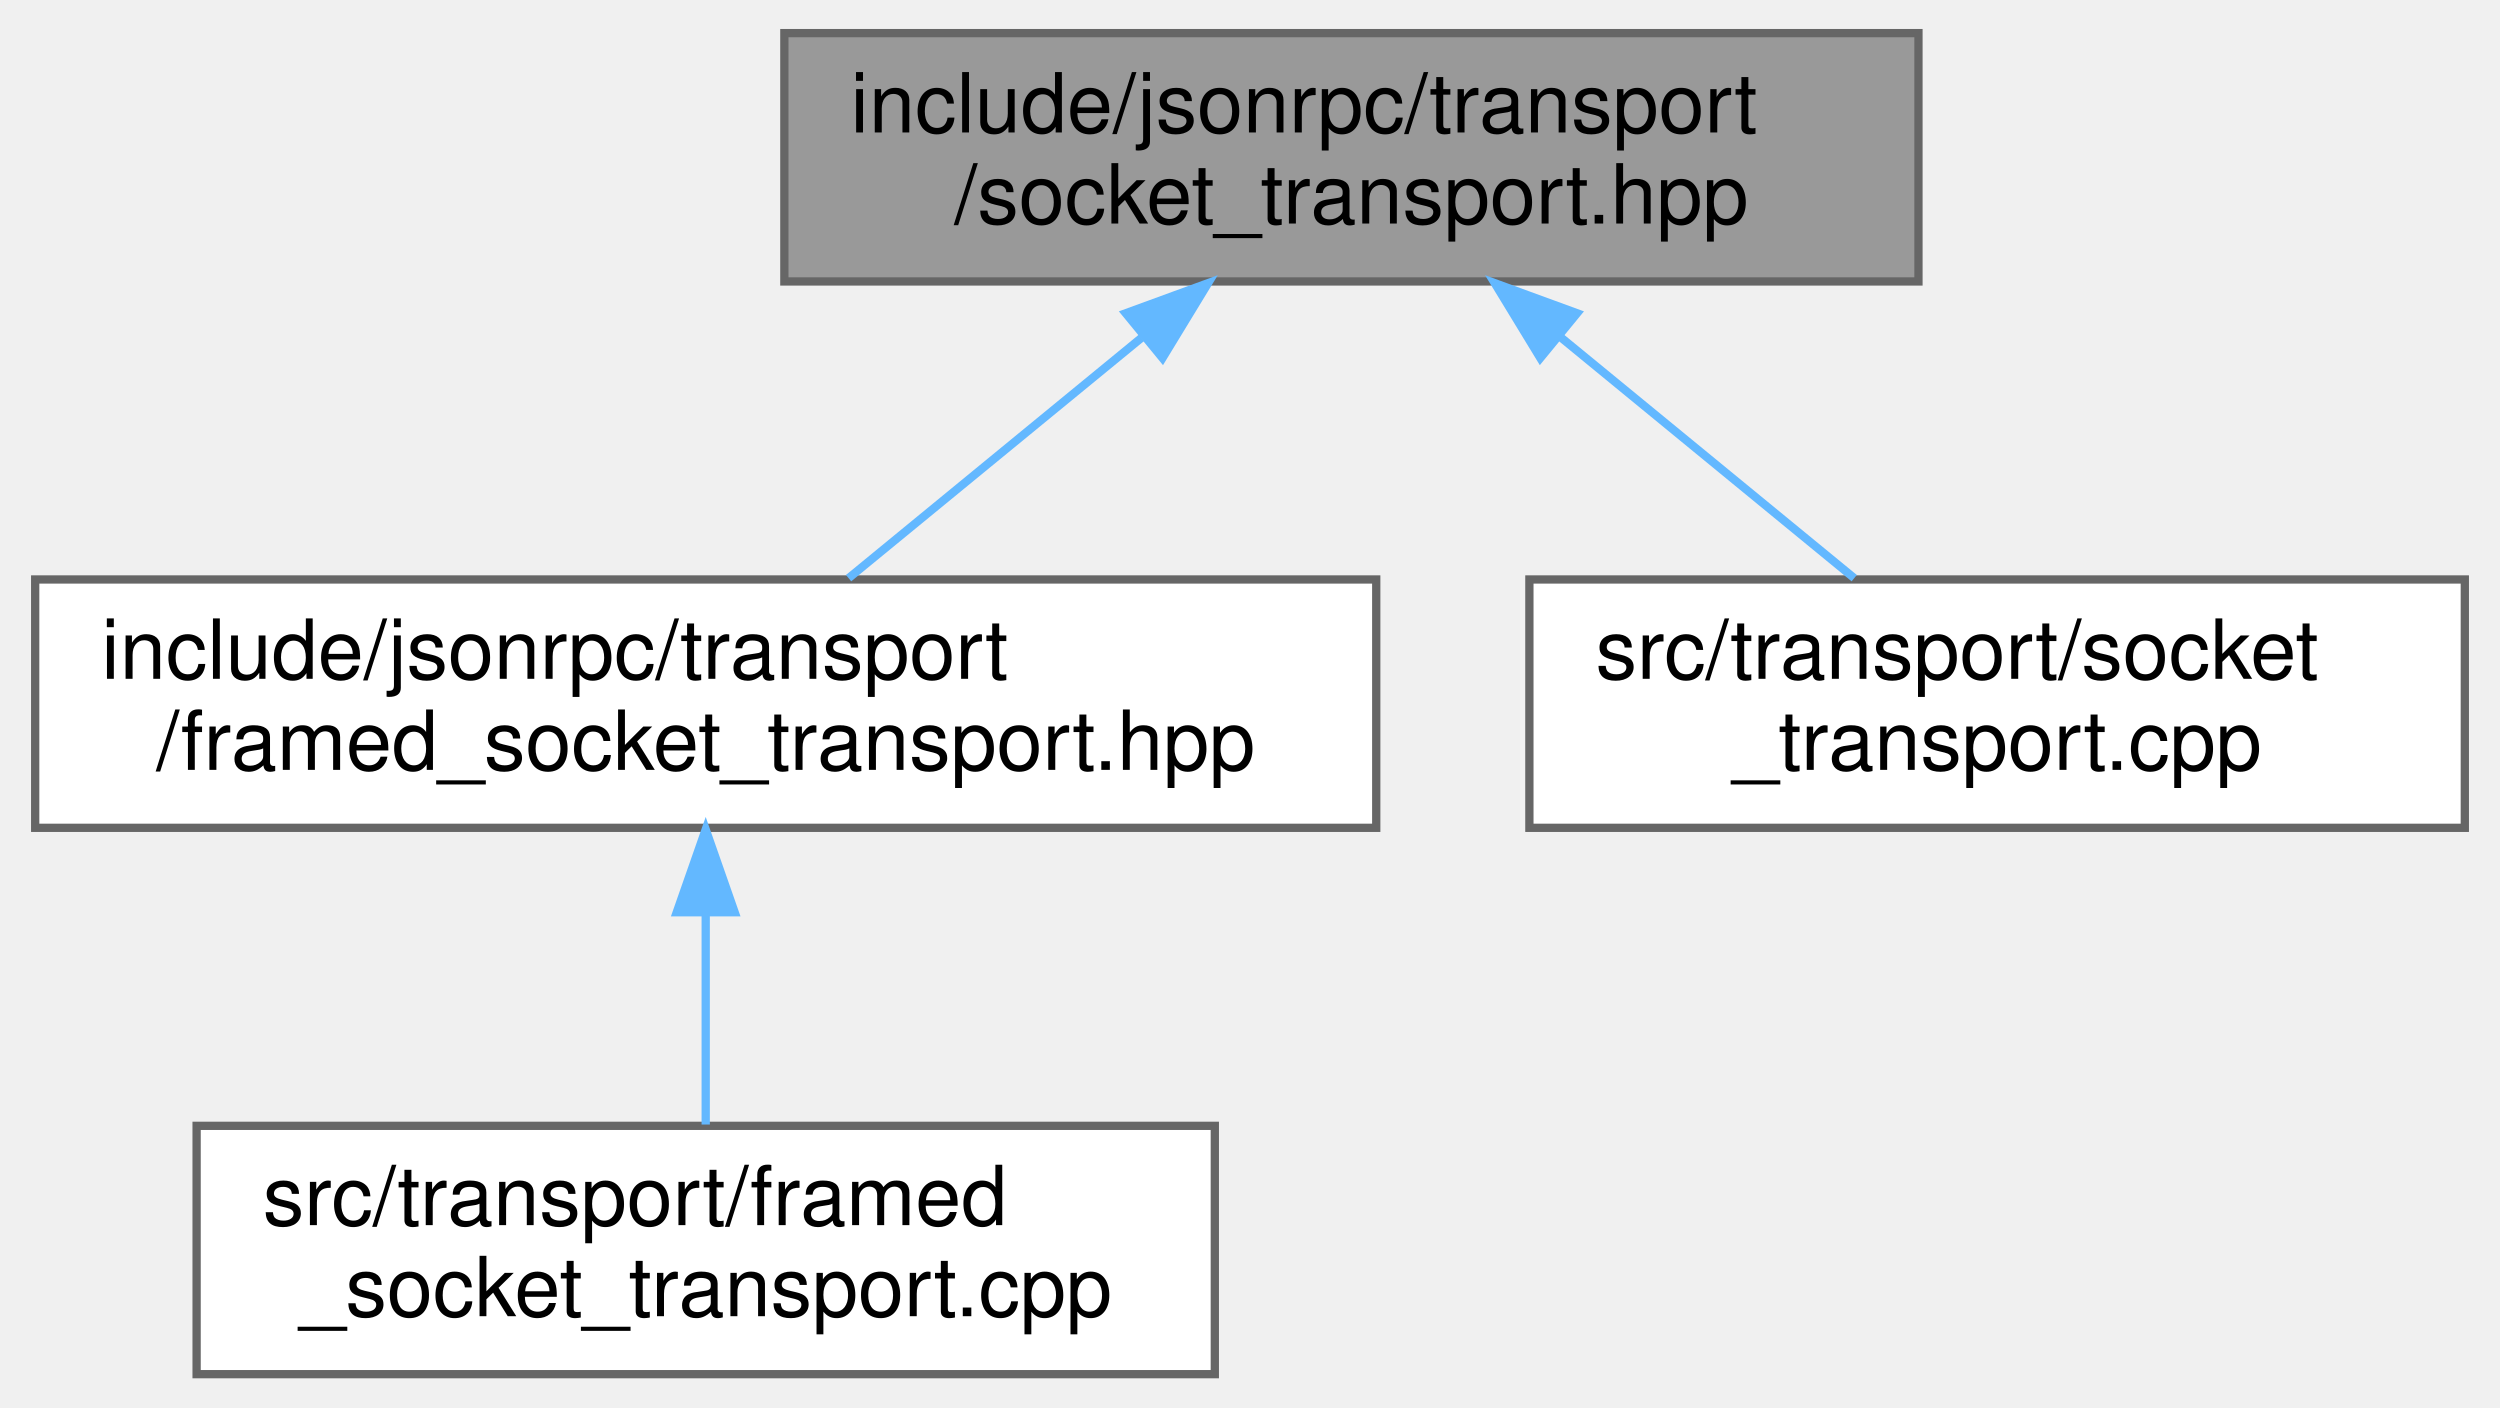
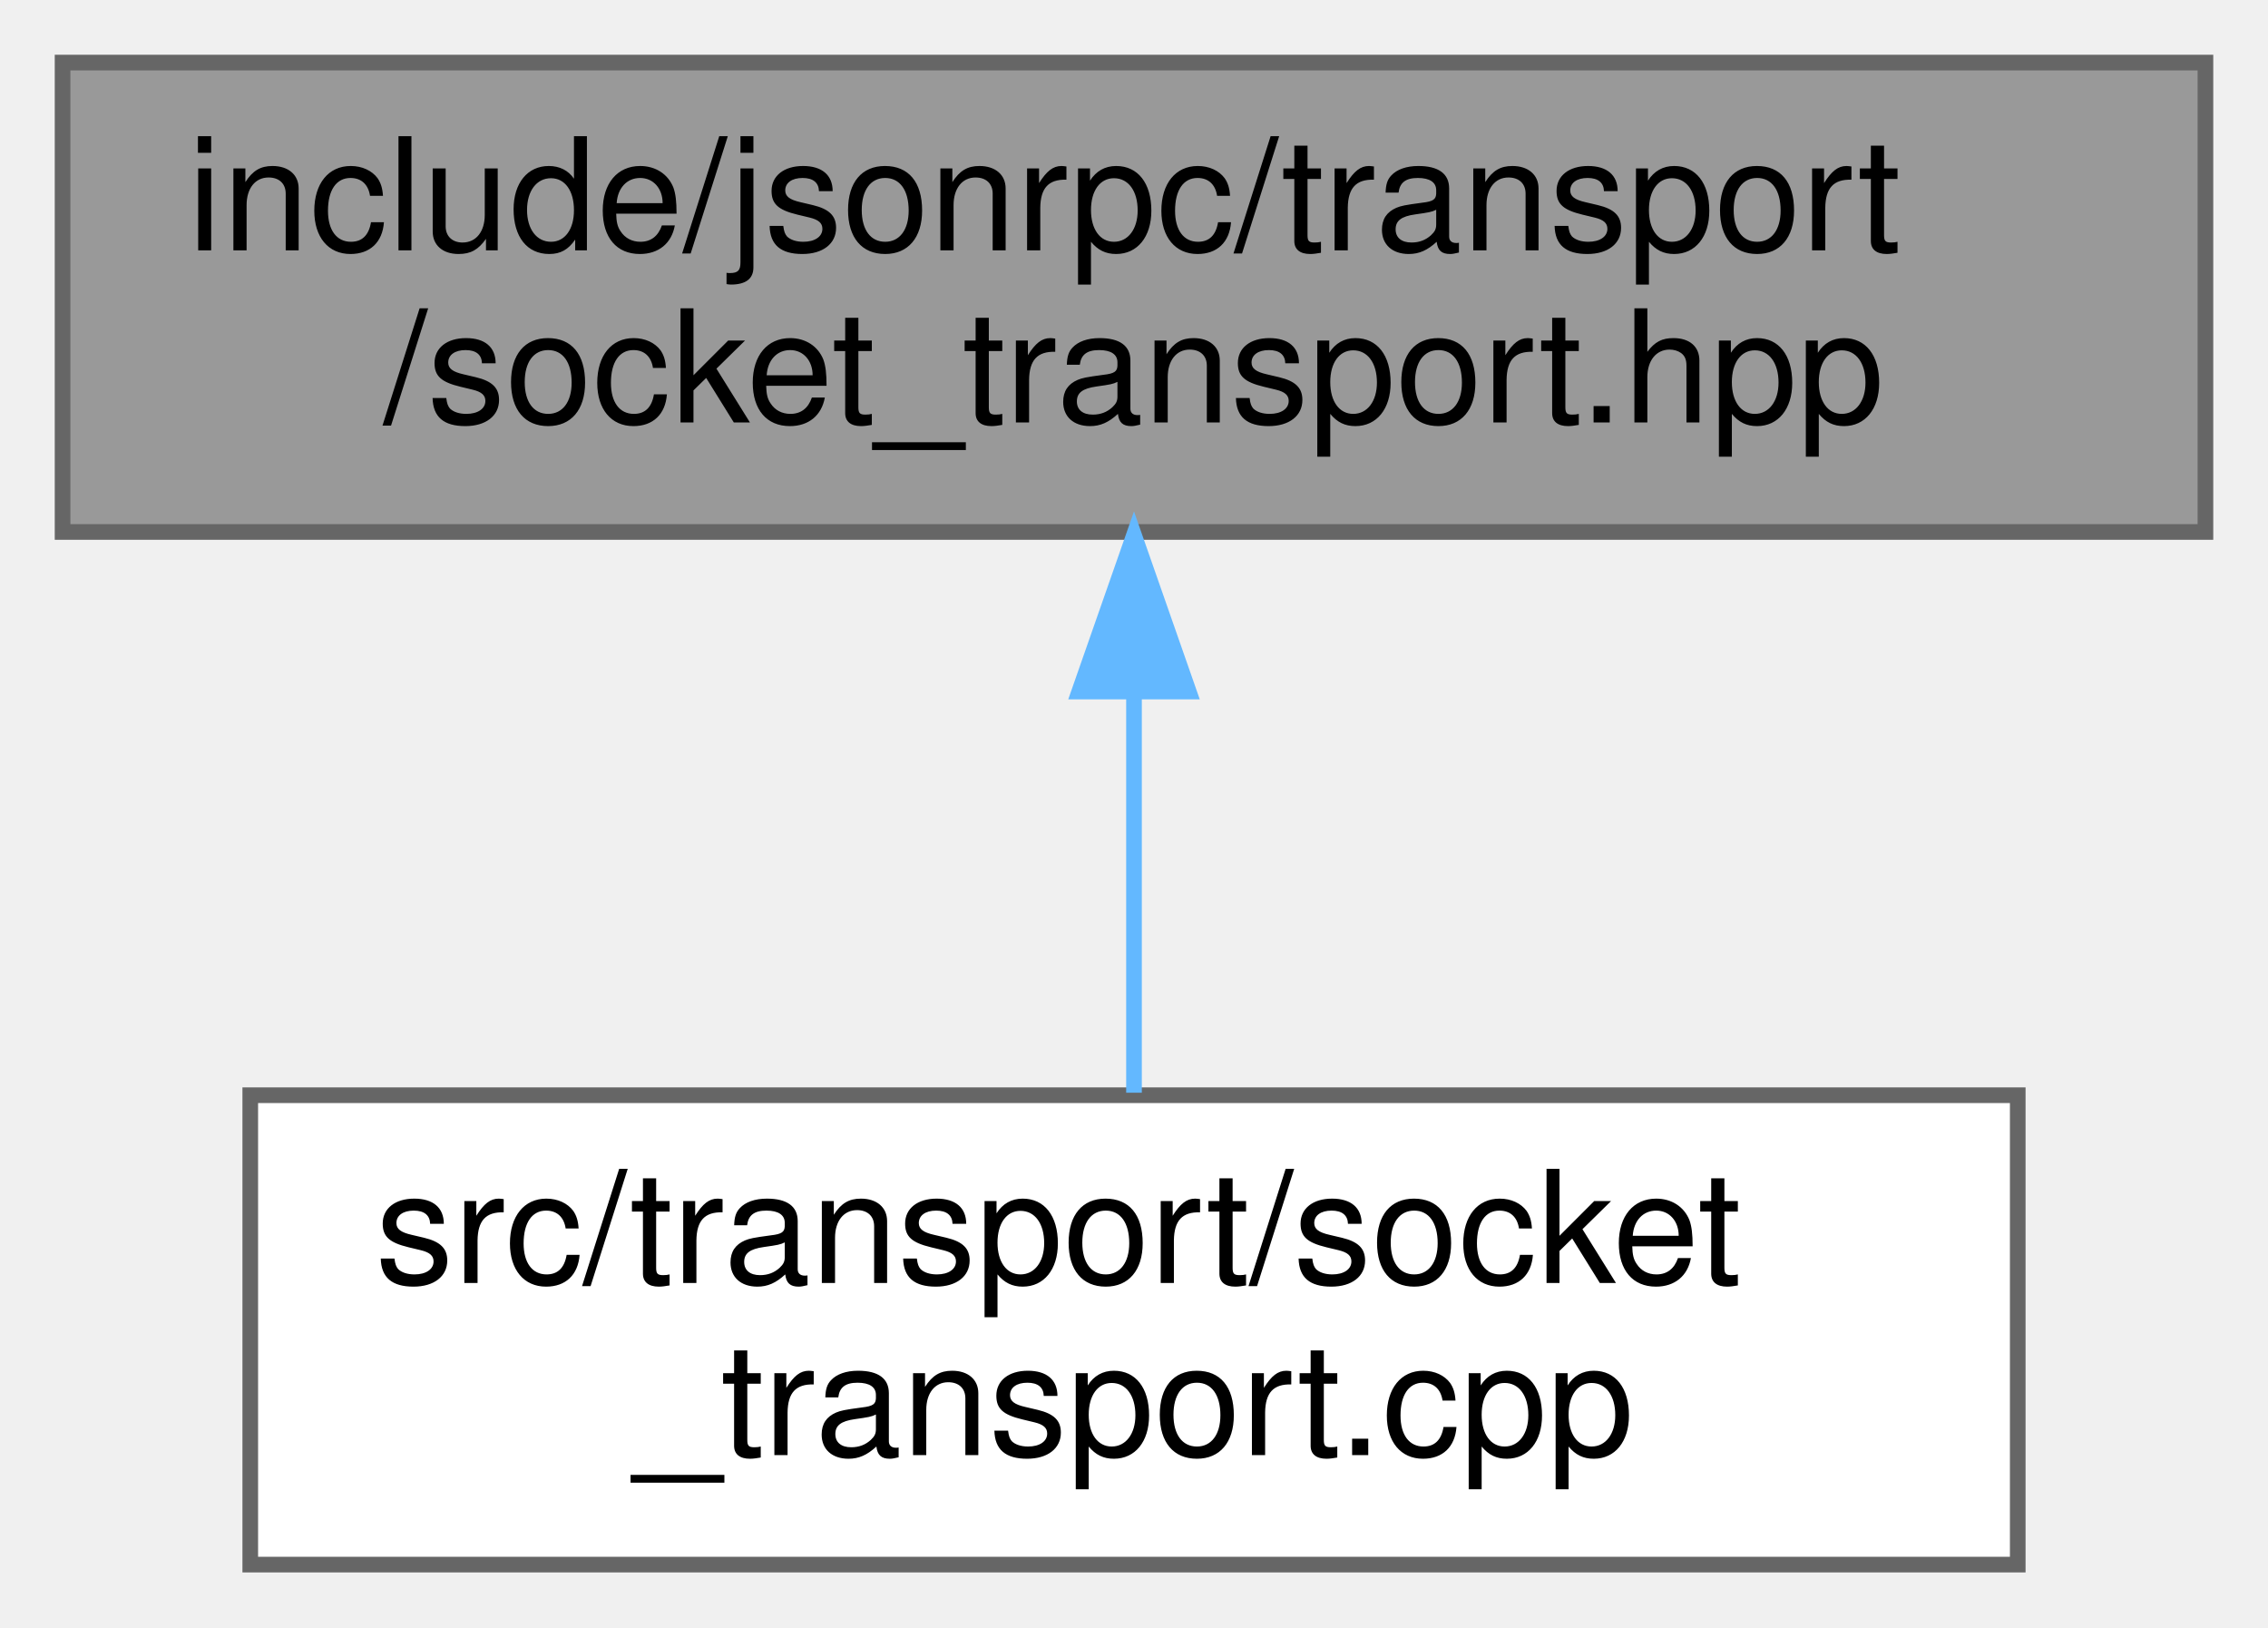
- <svg xmlns="http://www.w3.org/2000/svg" xmlns:xlink="http://www.w3.org/1999/xlink" width="302pt" height="170pt" viewBox="0.00 0.00 301.50 170.00">
-   <g id="graph0" class="graph" transform="scale(1 1) rotate(0) translate(4 166)">
+ <svg xmlns="http://www.w3.org/2000/svg" xmlns:xlink="http://www.w3.org/1999/xlink" width="145pt" height="104pt" viewBox="0.00 0.00 145.00 104.00">
+   <g id="graph0" class="graph" transform="scale(1 1) rotate(0) translate(4 100)">
    <g id="Node000001" class="node">
      <g id="a_Node000001">
        <a xlink:title=" ">
-           <polygon fill="#999999" stroke="#666666" points="227.5,-162 90.5,-162 90.5,-132 227.5,-132 227.5,-162" />
-           <text text-anchor="start" x="98.5" y="-150" font-family="Helvetica,sans-Serif" font-size="10.00">include/jsonrpc/transport</text>
-           <text text-anchor="middle" x="159" y="-139" font-family="Helvetica,sans-Serif" font-size="10.00">/socket_transport.hpp</text>
+           <polygon fill="#999999" stroke="#666666" points="137,-96 0,-96 0,-66 137,-66 137,-96" />
+           <text text-anchor="start" x="8" y="-84" font-family="Helvetica,sans-Serif" font-size="10.00">include/jsonrpc/transport</text>
+           <text text-anchor="middle" x="68.5" y="-73" font-family="Helvetica,sans-Serif" font-size="10.00">/socket_transport.hpp</text>
        </a>
      </g>
    </g>
    <g id="Node000002" class="node">
      <g id="a_Node000002">
-         <a xlink:href="framed__socket__transport_8hpp.html" target="_top" xlink:title=" ">
-           <polygon fill="white" stroke="#666666" points="162,-96 0,-96 0,-66 162,-66 162,-96" />
-           <text text-anchor="start" x="8" y="-84" font-family="Helvetica,sans-Serif" font-size="10.00">include/jsonrpc/transport</text>
-           <text text-anchor="middle" x="81" y="-73" font-family="Helvetica,sans-Serif" font-size="10.00">/framed_socket_transport.hpp</text>
+         <a xlink:href="socket__transport_8cpp.html" target="_top" xlink:title=" ">
+           <polygon fill="white" stroke="#666666" points="125,-30 12,-30 12,0 125,0 125,-30" />
+           <text text-anchor="start" x="20" y="-18" font-family="Helvetica,sans-Serif" font-size="10.00">src/transport/socket</text>
+           <text text-anchor="middle" x="68.5" y="-7" font-family="Helvetica,sans-Serif" font-size="10.00">_transport.cpp</text>
        </a>
      </g>
    </g>
    <g id="edge1_Node000001_Node000002" class="edge">
      <g id="a_edge1_Node000001_Node000002">
        <a xlink:title=" ">
-           <path fill="none" stroke="#63b8ff" d="M133.65,-125.2C122.07,-115.7 108.65,-104.69 98.26,-96.16" />
-           <polygon fill="#63b8ff" stroke="#63b8ff" points="131.74,-128.16 141.69,-131.8 136.18,-122.75 131.74,-128.16" />
-         </a>
-       </g>
-     </g>
-     <g id="Node000004" class="node">
-       <g id="a_Node000004">
-         <a xlink:href="socket__transport_8cpp.html" target="_top" xlink:title=" ">
-           <polygon fill="white" stroke="#666666" points="293.5,-96 180.5,-96 180.5,-66 293.5,-66 293.5,-96" />
-           <text text-anchor="start" x="188.5" y="-84" font-family="Helvetica,sans-Serif" font-size="10.00">src/transport/socket</text>
-           <text text-anchor="middle" x="237" y="-73" font-family="Helvetica,sans-Serif" font-size="10.00">_transport.cpp</text>
-         </a>
-       </g>
-     </g>
-     <g id="edge3_Node000001_Node000004" class="edge">
-       <g id="a_edge3_Node000001_Node000004">
-         <a xlink:title=" ">
-           <path fill="none" stroke="#63b8ff" d="M184.35,-125.2C195.93,-115.7 209.35,-104.69 219.74,-96.16" />
-           <polygon fill="#63b8ff" stroke="#63b8ff" points="181.82,-122.75 176.31,-131.8 186.26,-128.16 181.82,-122.75" />
-         </a>
-       </g>
-     </g>
-     <g id="Node000003" class="node">
-       <g id="a_Node000003">
-         <a xlink:href="framed__socket__transport_8cpp.html" target="_top" xlink:title=" ">
-           <polygon fill="white" stroke="#666666" points="142.5,-30 19.5,-30 19.5,0 142.5,0 142.5,-30" />
-           <text text-anchor="start" x="27.5" y="-18" font-family="Helvetica,sans-Serif" font-size="10.00">src/transport/framed</text>
-           <text text-anchor="middle" x="81" y="-7" font-family="Helvetica,sans-Serif" font-size="10.00">_socket_transport.cpp</text>
-         </a>
-       </g>
-     </g>
-     <g id="edge2_Node000002_Node000003" class="edge">
-       <g id="a_edge2_Node000002_Node000003">
-         <a xlink:title=" ">
-           <path fill="none" stroke="#63b8ff" d="M81,-55.54C81,-46.96 81,-37.61 81,-30.16" />
-           <polygon fill="#63b8ff" stroke="#63b8ff" points="77.5,-55.8 81,-65.8 84.5,-55.8 77.5,-55.8" />
+           <path fill="none" stroke="#63b8ff" d="M68.5,-55.54C68.5,-46.96 68.5,-37.61 68.5,-30.16" />
+           <polygon fill="#63b8ff" stroke="#63b8ff" points="65,-55.8 68.5,-65.8 72,-55.8 65,-55.8" />
        </a>
      </g>
    </g>
  </g>
</svg>
